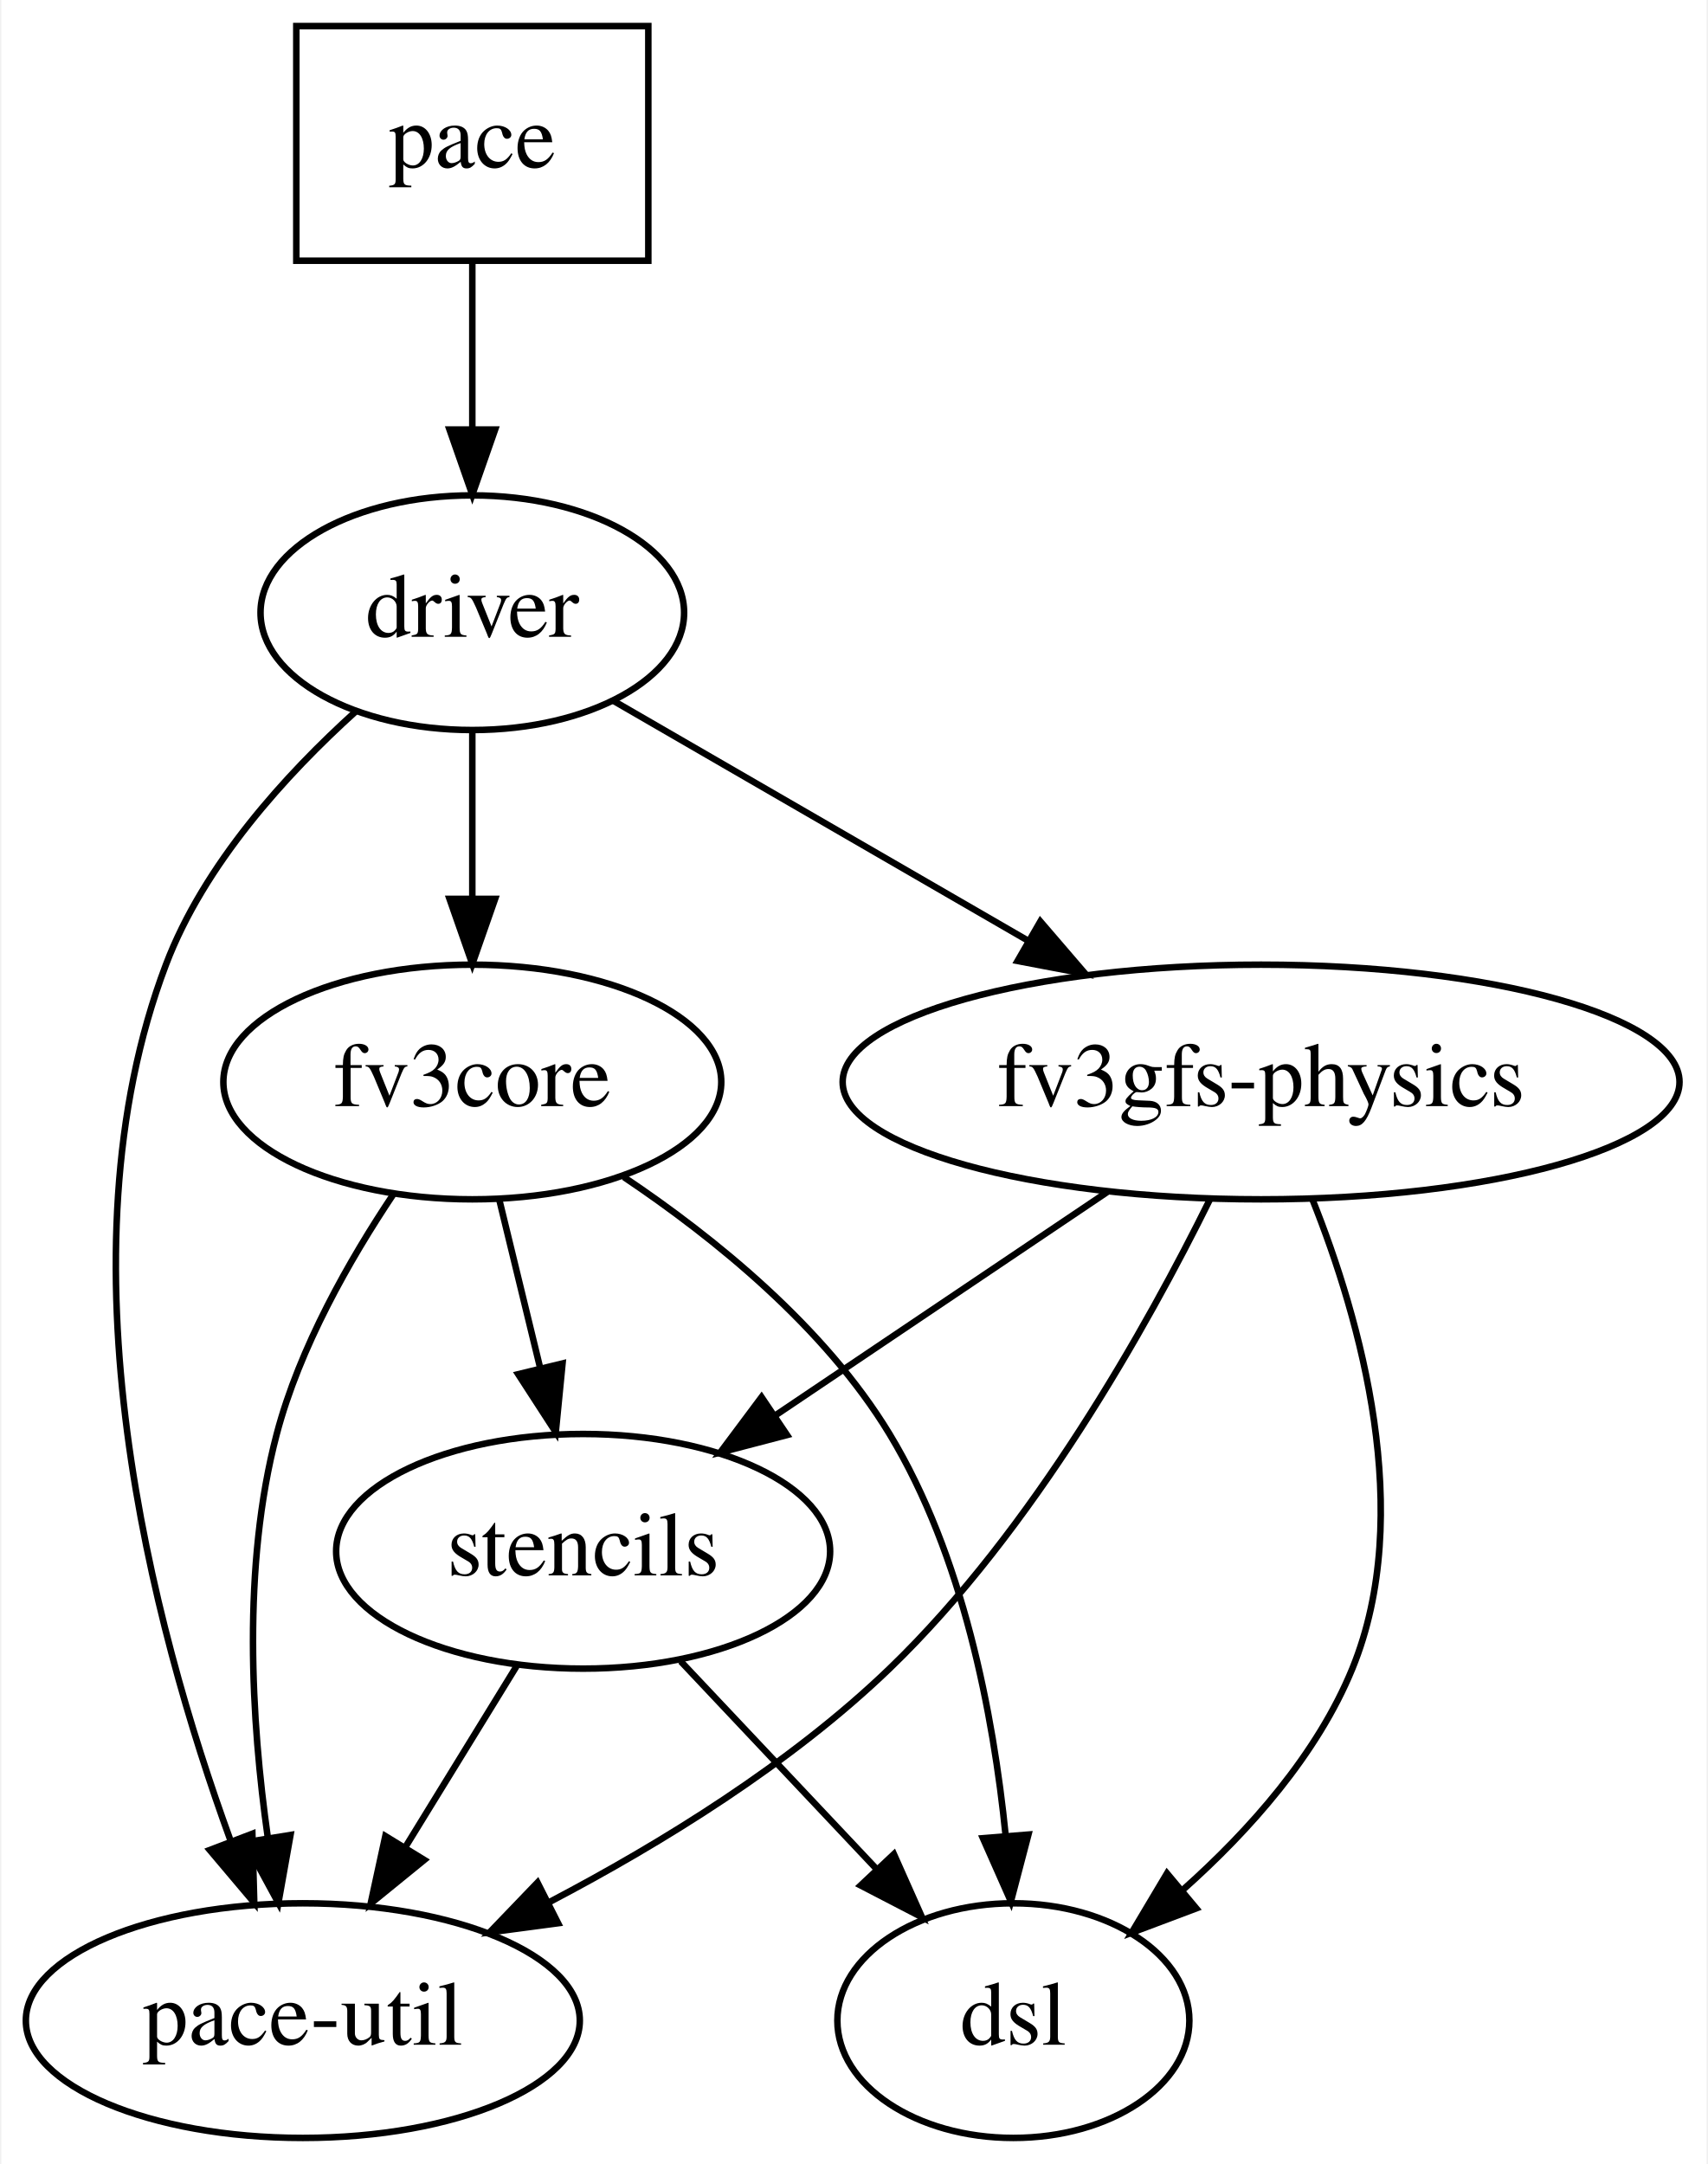
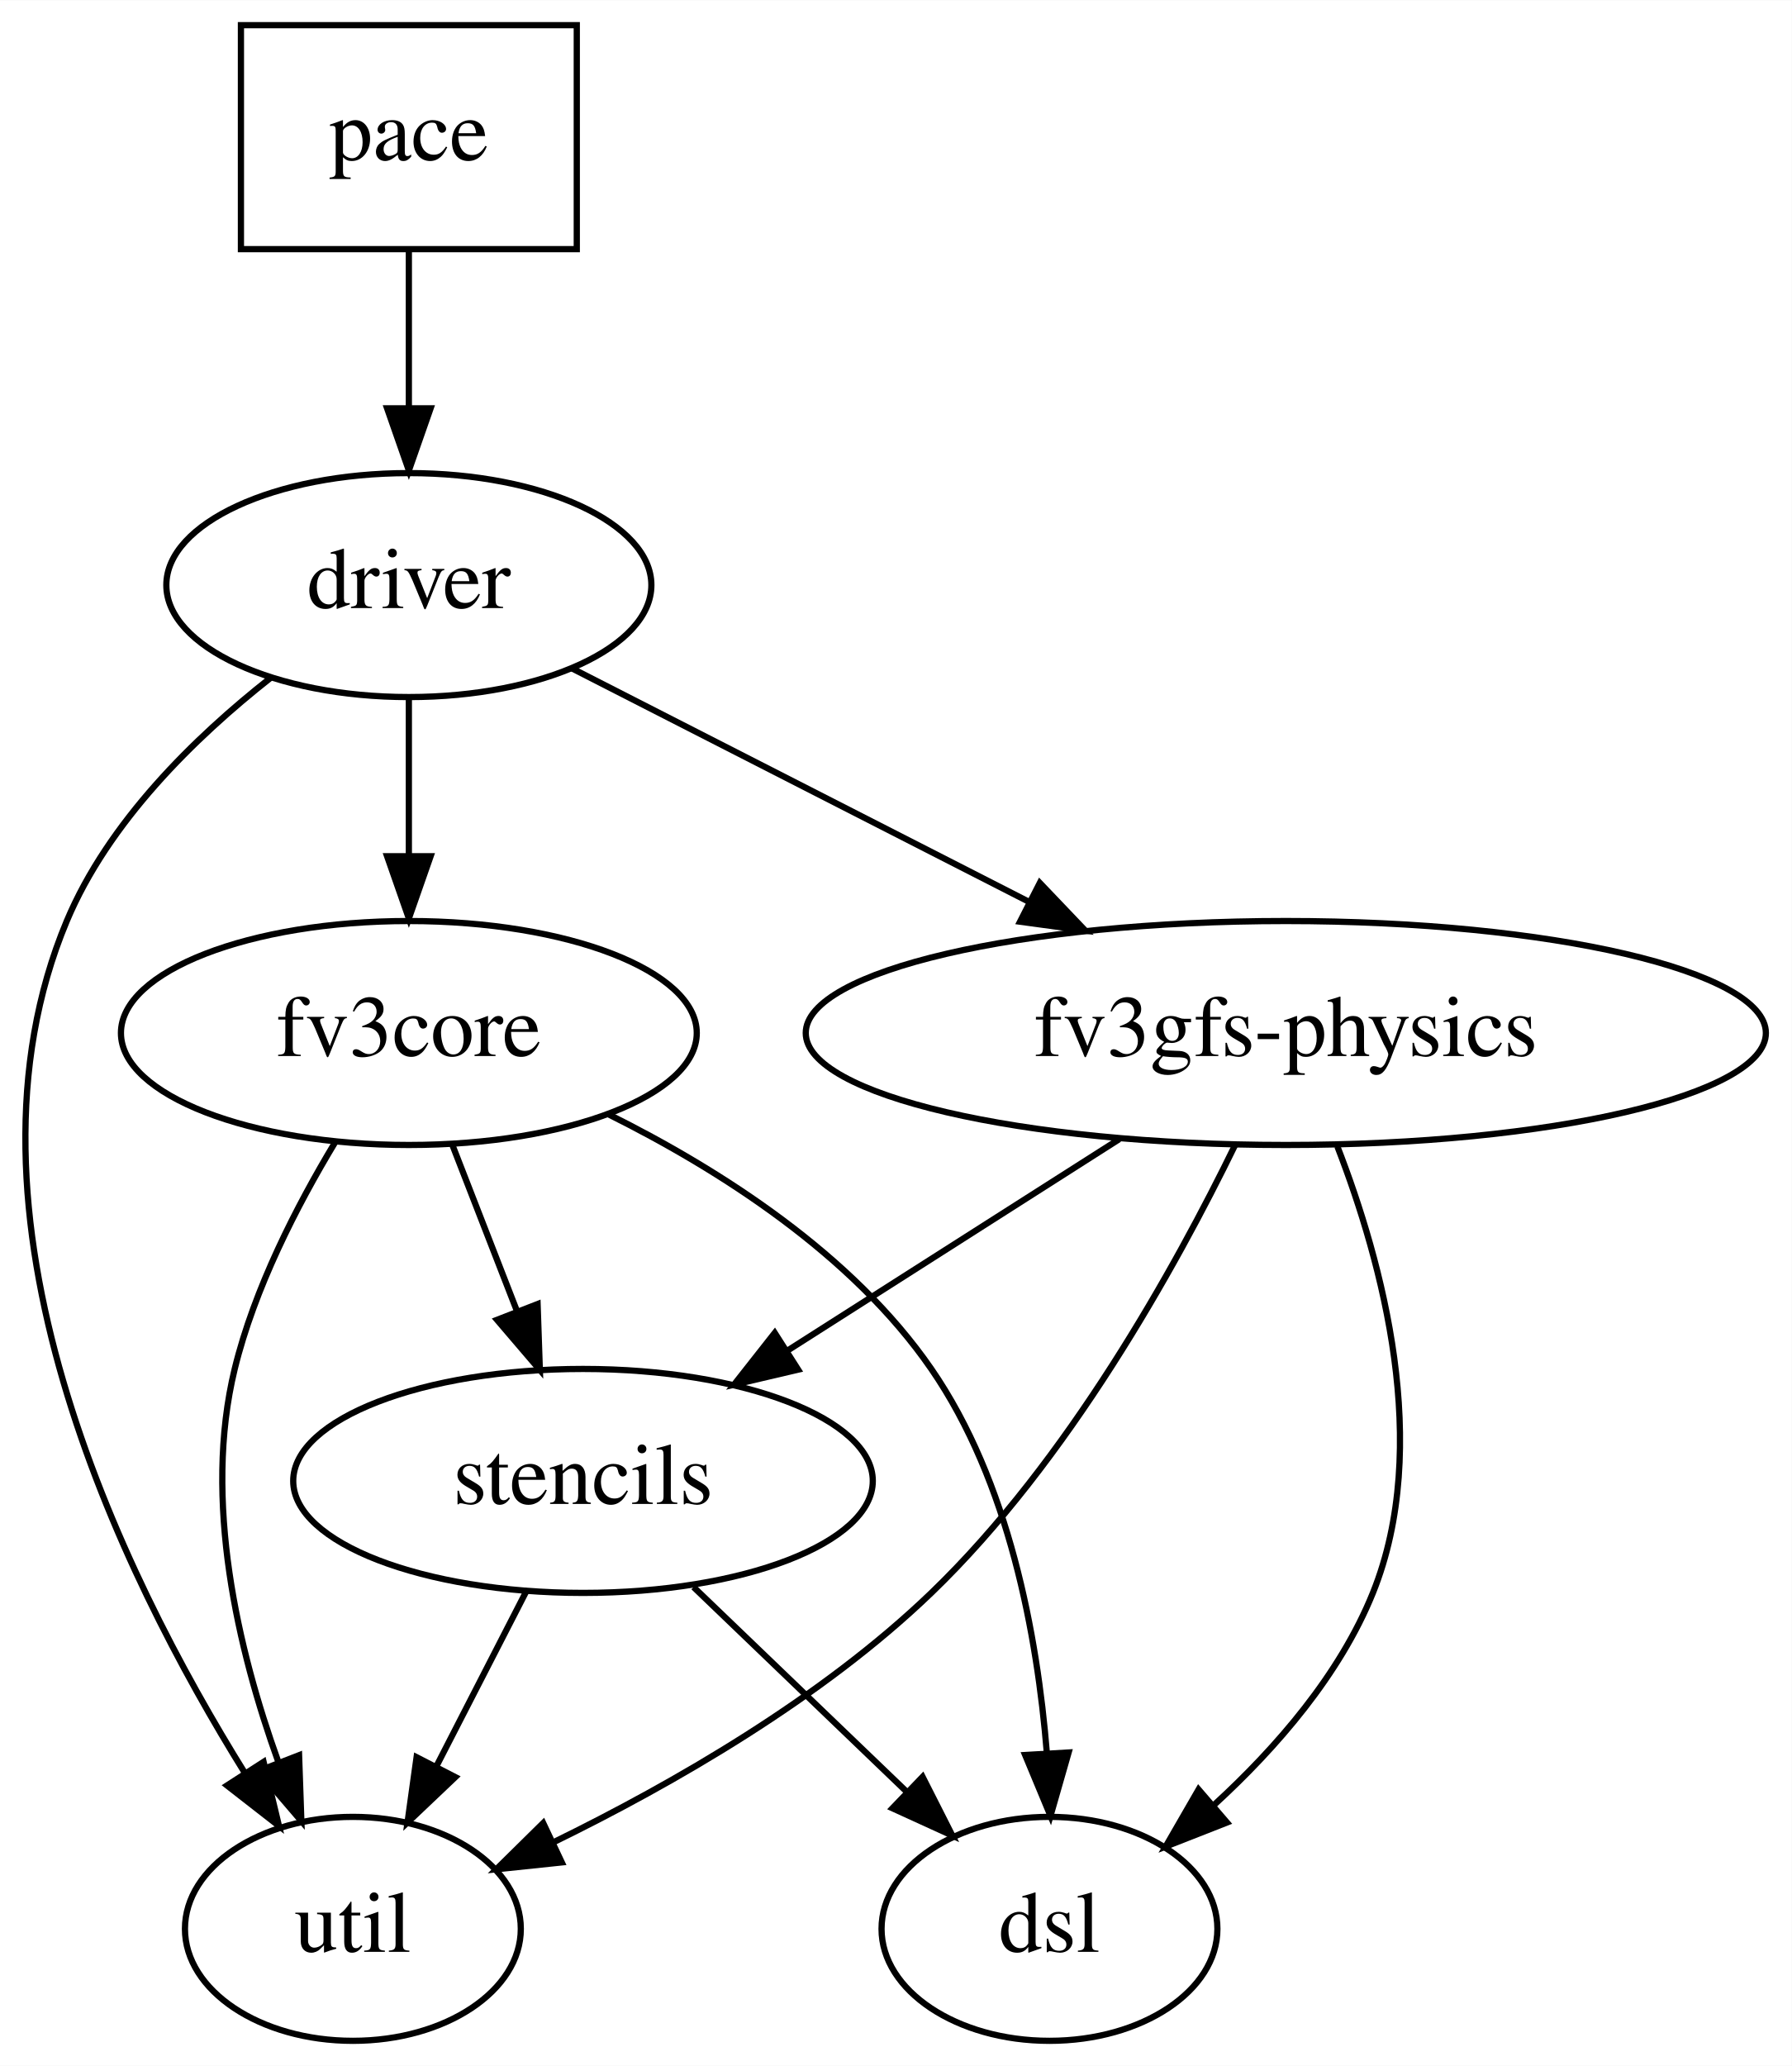
- <svg xmlns="http://www.w3.org/2000/svg" width="262pt" height="332pt" viewBox="0.00 0.00 261.59 332.00">
+ <svg xmlns="http://www.w3.org/2000/svg" width="288pt" height="332pt" viewBox="0.00 0.00 288.08 332.00">
  <g id="graph0" class="graph" transform="scale(1 1) rotate(0) translate(4 328)">
-     <polygon fill="white" stroke="transparent" points="-4,4 -4,-328 257.59,-328 257.59,4 -4,4" />
+     <polygon fill="#ffffff" stroke="transparent" points="-4,4 -4,-328 284.08,-328 284.08,4 -4,4" />
    <g id="node1" class="node">
-       <polygon fill="none" stroke="black" points="95.25,-324 41.25,-324 41.25,-288 95.25,-288 95.25,-324" />
-       <text text-anchor="middle" x="68.25" y="-302.3" font-family="Times,serif" font-size="14.00">pace</text>
+       <polygon fill="none" stroke="#000000" points="88.737,-324 34.737,-324 34.737,-288 88.737,-288 88.737,-324" />
+       <text text-anchor="middle" x="61.737" y="-302.3" font-family="Times,serif" font-size="14.00" fill="#000000">pace</text>
    </g>
    <g id="node3" class="node">
-       <ellipse fill="none" stroke="black" cx="68.25" cy="-234" rx="32.49" ry="18" />
-       <text text-anchor="middle" x="68.25" y="-230.3" font-family="Times,serif" font-size="14.00">driver</text>
+       <ellipse fill="none" stroke="#000000" cx="61.737" cy="-234" rx="38.993" ry="18" />
+       <text text-anchor="middle" x="61.737" y="-230.3" font-family="Times,serif" font-size="14.00" fill="#000000">driver</text>
    </g>
    <g id="edge1" class="edge">
-       <path fill="none" stroke="black" d="M68.25,-287.7C68.25,-279.98 68.25,-270.71 68.25,-262.11" />
-       <polygon fill="black" stroke="black" points="71.75,-262.1 68.25,-252.1 64.75,-262.1 71.75,-262.1" />
+       <path fill="none" stroke="#000000" d="M61.737,-287.831C61.737,-280.131 61.737,-270.974 61.737,-262.417" />
+       <polygon fill="#000000" stroke="#000000" points="65.237,-262.413 61.737,-252.413 58.237,-262.413 65.237,-262.413" />
    </g>
    <g id="node2" class="node">
-       <ellipse fill="none" stroke="black" cx="68.25" cy="-162" rx="38.19" ry="18" />
-       <text text-anchor="middle" x="68.25" y="-158.3" font-family="Times,serif" font-size="14.00">fv3core</text>
+       <ellipse fill="none" stroke="#000000" cx="61.737" cy="-162" rx="46.292" ry="18" />
+       <text text-anchor="middle" x="61.737" y="-158.3" font-family="Times,serif" font-size="14.00" fill="#000000">fv3core</text>
    </g>
    <g id="node5" class="node">
-       <ellipse fill="none" stroke="black" cx="85.25" cy="-90" rx="37.89" ry="18" />
-       <text text-anchor="middle" x="85.25" y="-86.3" font-family="Times,serif" font-size="14.00">stencils</text>
+       <ellipse fill="none" stroke="#000000" cx="89.737" cy="-90" rx="46.593" ry="18" />
+       <text text-anchor="middle" x="89.737" y="-86.3" font-family="Times,serif" font-size="14.00" fill="#000000">stencils</text>
    </g>
    <g id="edge6" class="edge">
-       <path fill="none" stroke="black" d="M72.36,-144.05C74.25,-136.26 76.55,-126.82 78.67,-118.08" />
-       <polygon fill="black" stroke="black" points="82.09,-118.82 81.05,-108.28 75.29,-117.17 82.09,-118.82" />
+       <path fill="none" stroke="#000000" d="M68.658,-144.202C71.822,-136.067 75.64,-126.25 79.152,-117.218" />
+       <polygon fill="#000000" stroke="#000000" points="82.436,-118.431 82.798,-107.843 75.912,-115.894 82.436,-118.431" />
    </g>
    <g id="node6" class="node">
-       <ellipse fill="none" stroke="black" cx="42.25" cy="-18" rx="42.49" ry="18" />
-       <text text-anchor="middle" x="42.25" y="-14.3" font-family="Times,serif" font-size="14.00">pace-util</text>
+       <ellipse fill="none" stroke="#000000" cx="52.737" cy="-18" rx="27" ry="18" />
+       <text text-anchor="middle" x="52.737" y="-14.3" font-family="Times,serif" font-size="14.00" fill="#000000">util</text>
    </g>
    <g id="edge5" class="edge">
-       <path fill="none" stroke="black" d="M56.14,-144.78C49.43,-134.75 41.75,-121.29 38.25,-108 32.9,-87.72 34.34,-63.94 36.88,-46.07" />
-       <polygon fill="black" stroke="black" points="40.36,-46.48 38.5,-36.05 33.45,-45.36 40.36,-46.48" />
+       <path fill="none" stroke="#000000" d="M49.847,-144.368C43.721,-134.211 36.889,-120.927 33.737,-108 28.59,-86.891 34.28,-62.799 40.742,-44.856" />
+       <polygon fill="#000000" stroke="#000000" points="44.087,-45.914 44.454,-35.326 37.564,-43.374 44.087,-45.914" />
    </g>
    <g id="node7" class="node">
-       <ellipse fill="none" stroke="black" cx="151.25" cy="-18" rx="27" ry="18" />
-       <text text-anchor="middle" x="151.25" y="-14.3" font-family="Times,serif" font-size="14.00">dsl</text>
+       <ellipse fill="none" stroke="#000000" cx="164.737" cy="-18" rx="27" ry="18" />
+       <text text-anchor="middle" x="164.737" y="-14.3" font-family="Times,serif" font-size="14.00" fill="#000000">dsl</text>
    </g>
    <g id="edge7" class="edge">
-       <path fill="none" stroke="black" d="M91.49,-147.42C105.42,-138.07 122.3,-124.41 132.25,-108 143.54,-89.36 148.18,-64.97 150.06,-46.44" />
-       <polygon fill="black" stroke="black" points="153.56,-46.54 150.87,-36.29 146.58,-45.98 153.56,-46.54" />
+       <path fill="none" stroke="#000000" d="M93.87,-148.909C111.809,-139.978 133.04,-126.411 145.737,-108 158.225,-89.893 162.775,-65.218 164.314,-46.283" />
+       <polygon fill="#000000" stroke="#000000" points="167.816,-46.349 164.9,-36.163 160.827,-45.944 167.816,-46.349" />
    </g>
    <g id="edge2" class="edge">
-       <path fill="none" stroke="black" d="M68.25,-215.7C68.25,-207.98 68.25,-198.71 68.25,-190.11" />
-       <polygon fill="black" stroke="black" points="71.75,-190.1 68.25,-180.1 64.75,-190.1 71.75,-190.1" />
+       <path fill="none" stroke="#000000" d="M61.737,-215.831C61.737,-208.131 61.737,-198.974 61.737,-190.417" />
+       <polygon fill="#000000" stroke="#000000" points="65.237,-190.413 61.737,-180.413 58.237,-190.413 65.237,-190.413" />
    </g>
    <g id="node4" class="node">
-       <ellipse fill="none" stroke="black" cx="189.25" cy="-162" rx="64.19" ry="18" />
-       <text text-anchor="middle" x="189.25" y="-158.3" font-family="Times,serif" font-size="14.00">fv3gfs-physics</text>
+       <ellipse fill="none" stroke="#000000" cx="202.737" cy="-162" rx="77.187" ry="18" />
+       <text text-anchor="middle" x="202.737" y="-158.3" font-family="Times,serif" font-size="14.00" fill="#000000">fv3gfs-physics</text>
    </g>
    <g id="edge3" class="edge">
-       <path fill="none" stroke="black" d="M89.88,-220.49C107.52,-210.28 132.82,-195.64 153.47,-183.7" />
-       <polygon fill="black" stroke="black" points="155.39,-186.63 162.3,-178.59 151.89,-180.57 155.39,-186.63" />
+       <path fill="none" stroke="#000000" d="M87.927,-220.626C108.528,-210.107 137.616,-195.253 161.358,-183.129" />
+       <polygon fill="#000000" stroke="#000000" points="163.184,-186.127 170.498,-178.462 160.001,-179.893 163.184,-186.127" />
    </g>
    <g id="edge4" class="edge">
-       <path fill="none" stroke="black" d="M50.38,-218.86C39.7,-209.21 27.09,-195.41 21.25,-180 4.19,-135.06 19.18,-78.54 31.09,-45.82" />
-       <polygon fill="black" stroke="black" points="34.51,-46.67 34.8,-36.08 27.97,-44.17 34.51,-46.67" />
+       <path fill="none" stroke="#000000" d="M39.49,-219.069C27.329,-209.505 13.416,-195.918 6.737,-180 -12.909,-133.179 15.271,-75.327 35.429,-42.96" />
+       <polygon fill="#000000" stroke="#000000" points="38.382,-44.839 40.855,-34.537 32.497,-41.048 38.382,-44.839" />
    </g>
    <g id="edge9" class="edge">
-       <path fill="none" stroke="black" d="M165.65,-145.12C150.58,-134.97 130.92,-121.74 114.81,-110.9" />
-       <polygon fill="black" stroke="black" points="116.53,-107.84 106.28,-105.16 112.62,-113.65 116.53,-107.84" />
+       <path fill="none" stroke="#000000" d="M175.957,-144.937C159.951,-134.738 139.496,-121.705 122.527,-110.893" />
+       <polygon fill="#000000" stroke="#000000" points="124.327,-107.89 114.013,-105.468 120.566,-113.793 124.327,-107.89" />
    </g>
    <g id="edge8" class="edge">
-       <path fill="none" stroke="black" d="M181.37,-143.92C171.85,-124.66 154.32,-93.26 132.25,-72 117.15,-57.46 97.34,-45.24 80.14,-36.22" />
-       <polygon fill="black" stroke="black" points="81.41,-32.94 70.91,-31.54 78.25,-39.18 81.41,-32.94" />
+       <path fill="none" stroke="#000000" d="M194.586,-143.989C185.049,-124.431 167.727,-93.159 145.737,-72 128.128,-55.056 104.215,-41.323 85.046,-31.946" />
+       <polygon fill="#000000" stroke="#000000" points="86.327,-28.68 75.791,-27.572 83.336,-35.009 86.327,-28.68" />
    </g>
    <g id="edge10" class="edge">
-       <path fill="none" stroke="black" d="M197.13,-143.98C204.48,-125.59 212.95,-95.75 203.25,-72 197.86,-58.82 187.44,-47.14 177.33,-38.13" />
-       <polygon fill="black" stroke="black" points="179.31,-35.22 169.4,-31.49 174.82,-40.59 179.31,-35.22" />
+       <path fill="none" stroke="#000000" d="M211.023,-143.772C218.265,-125.121 226.257,-95.612 216.737,-72 211.437,-58.856 201.238,-47.124 191.266,-37.98" />
+       <polygon fill="#000000" stroke="#000000" points="193.278,-35.094 183.415,-31.225 188.712,-40.401 193.278,-35.094" />
    </g>
    <g id="edge11" class="edge">
-       <path fill="none" stroke="black" d="M75.06,-72.41C69.94,-64.08 63.62,-53.8 57.9,-44.49" />
-       <polygon fill="black" stroke="black" points="60.88,-42.65 52.66,-35.96 54.91,-46.31 60.88,-42.65" />
+       <path fill="none" stroke="#000000" d="M80.591,-72.202C76.225,-63.707 70.916,-53.377 66.109,-44.022" />
+       <polygon fill="#000000" stroke="#000000" points="69.207,-42.392 61.523,-35.097 62.981,-45.591 69.207,-42.392" />
    </g>
    <g id="edge12" class="edge">
-       <path fill="none" stroke="black" d="M100.22,-73.12C109.07,-63.73 120.42,-51.7 130.16,-41.36" />
-       <polygon fill="black" stroke="black" points="132.92,-43.54 137.23,-33.86 127.82,-38.74 132.92,-43.54" />
+       <path fill="none" stroke="#000000" d="M107.511,-72.937C117.788,-63.071 130.828,-50.552 141.864,-39.958" />
+       <polygon fill="#000000" stroke="#000000" points="144.336,-42.437 149.126,-32.987 139.488,-37.387 144.336,-42.437" />
    </g>
  </g>
</svg>
